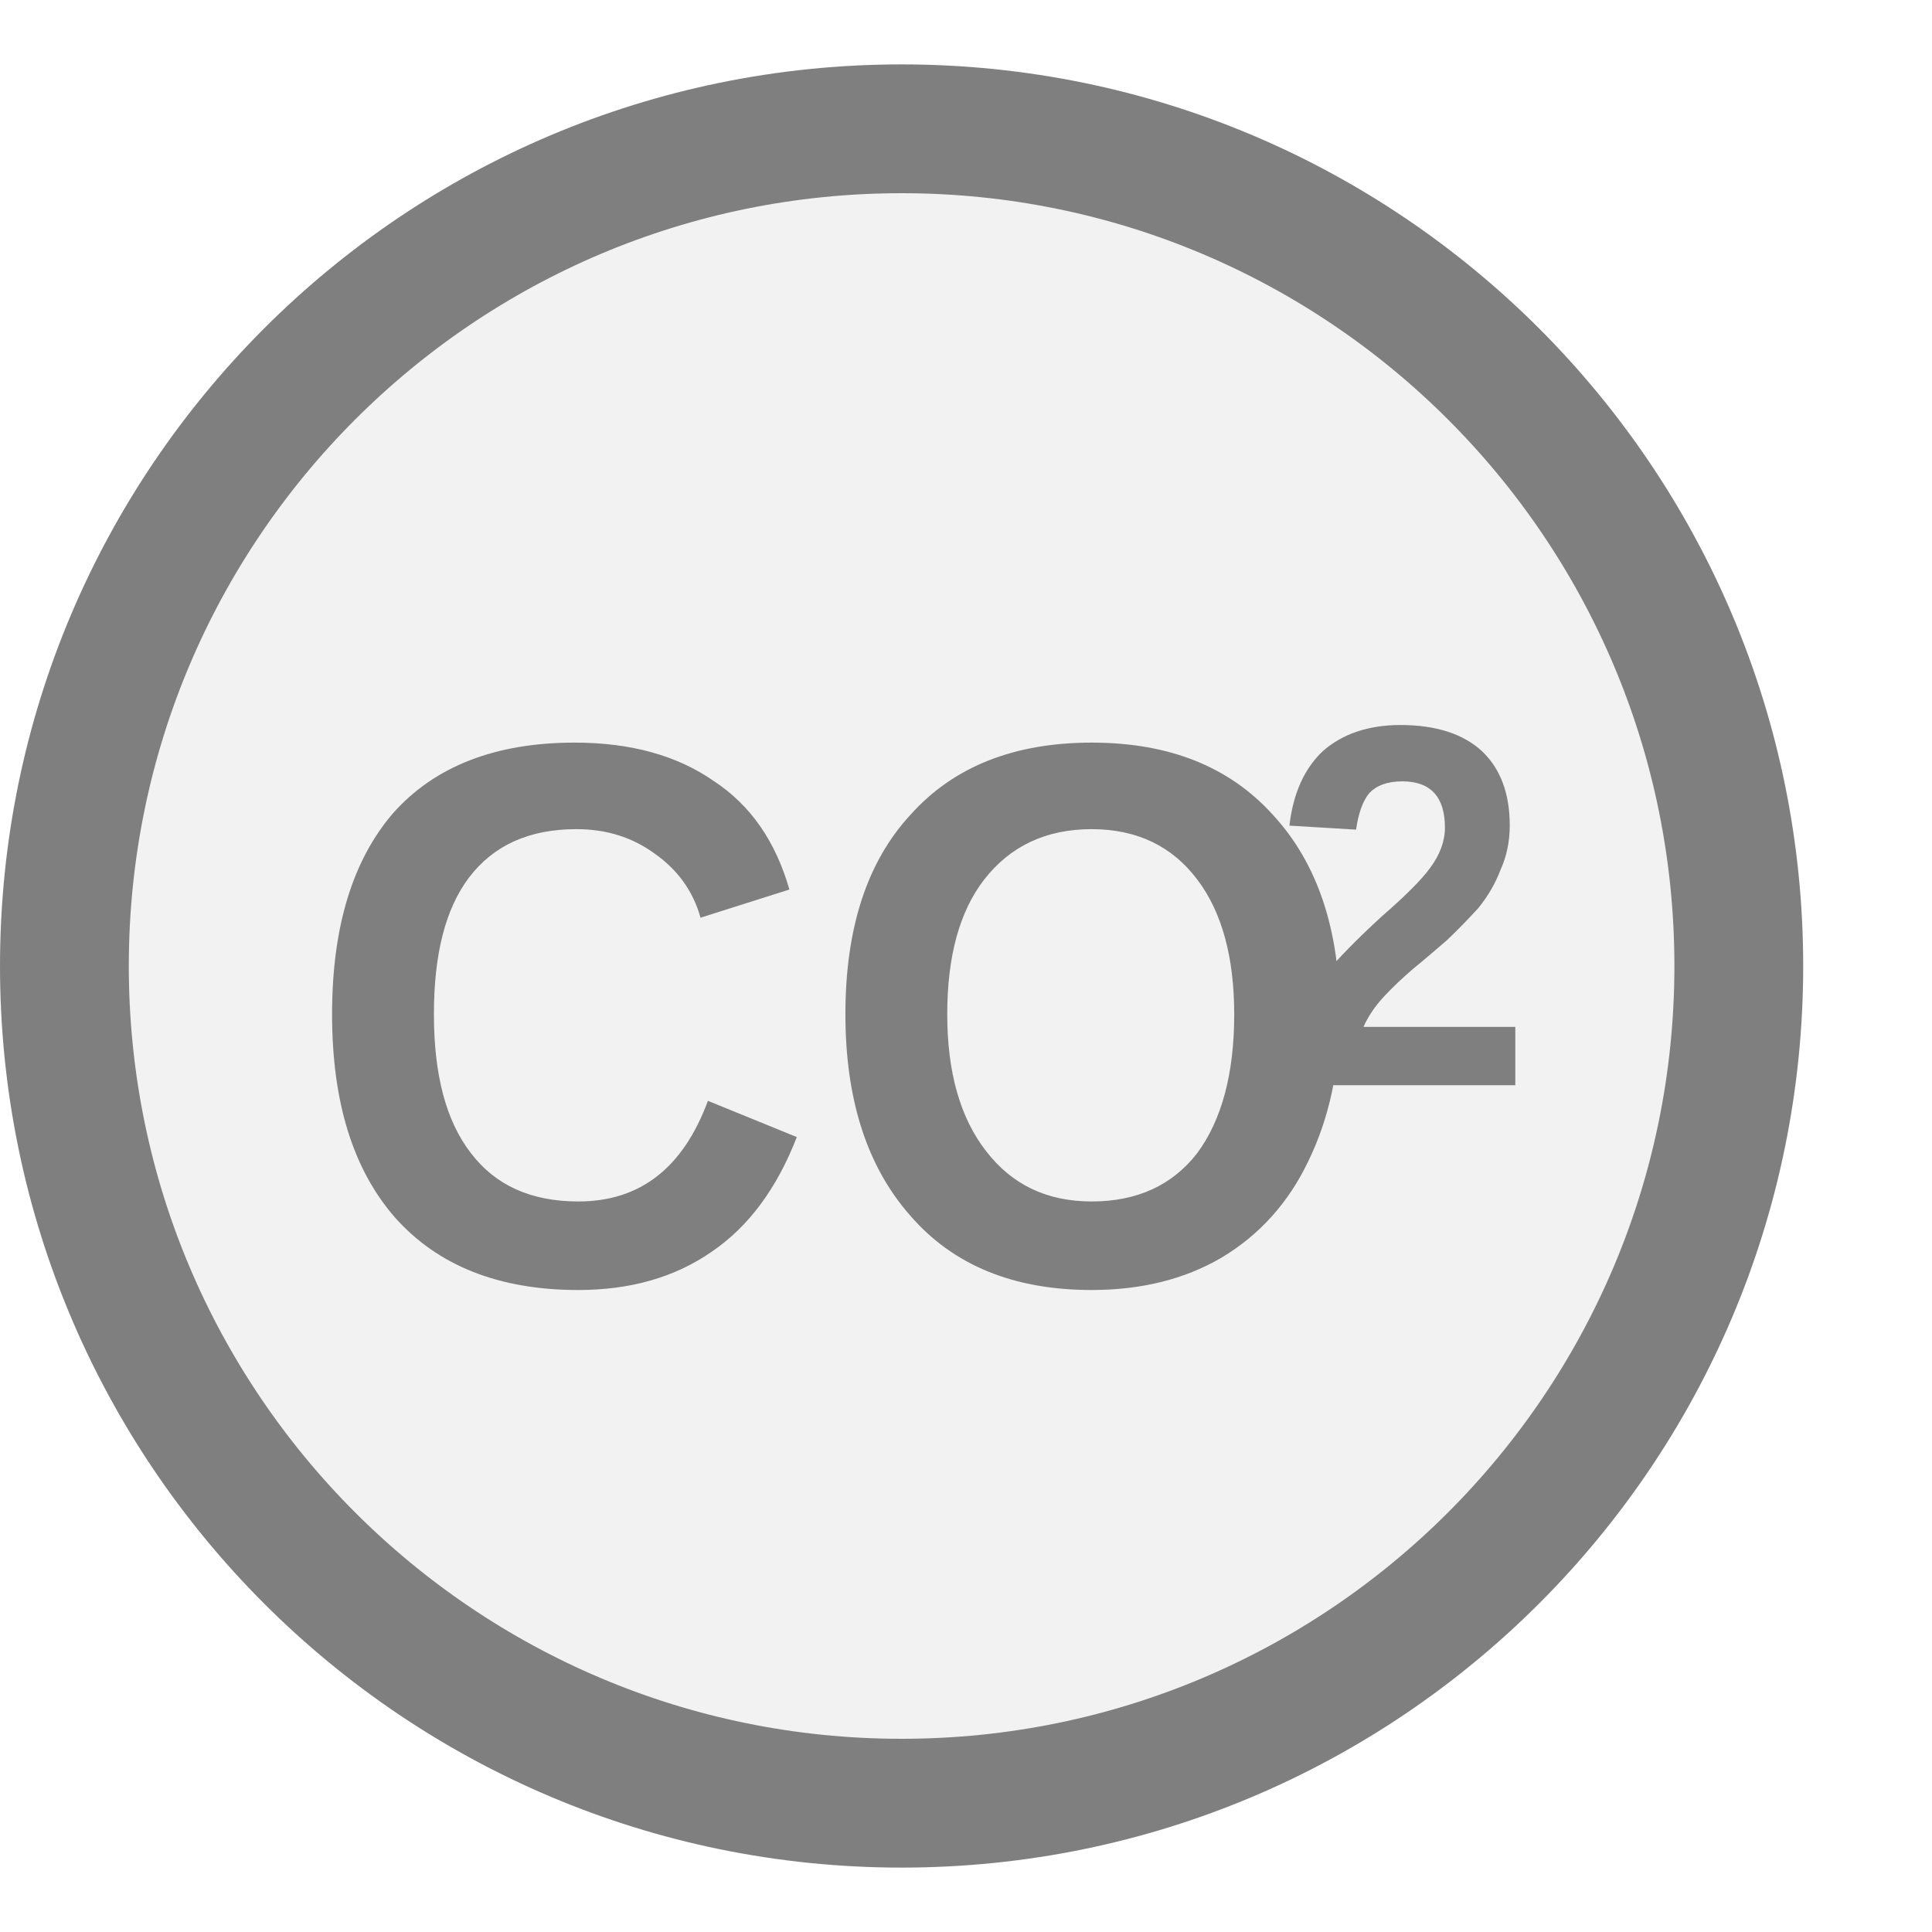
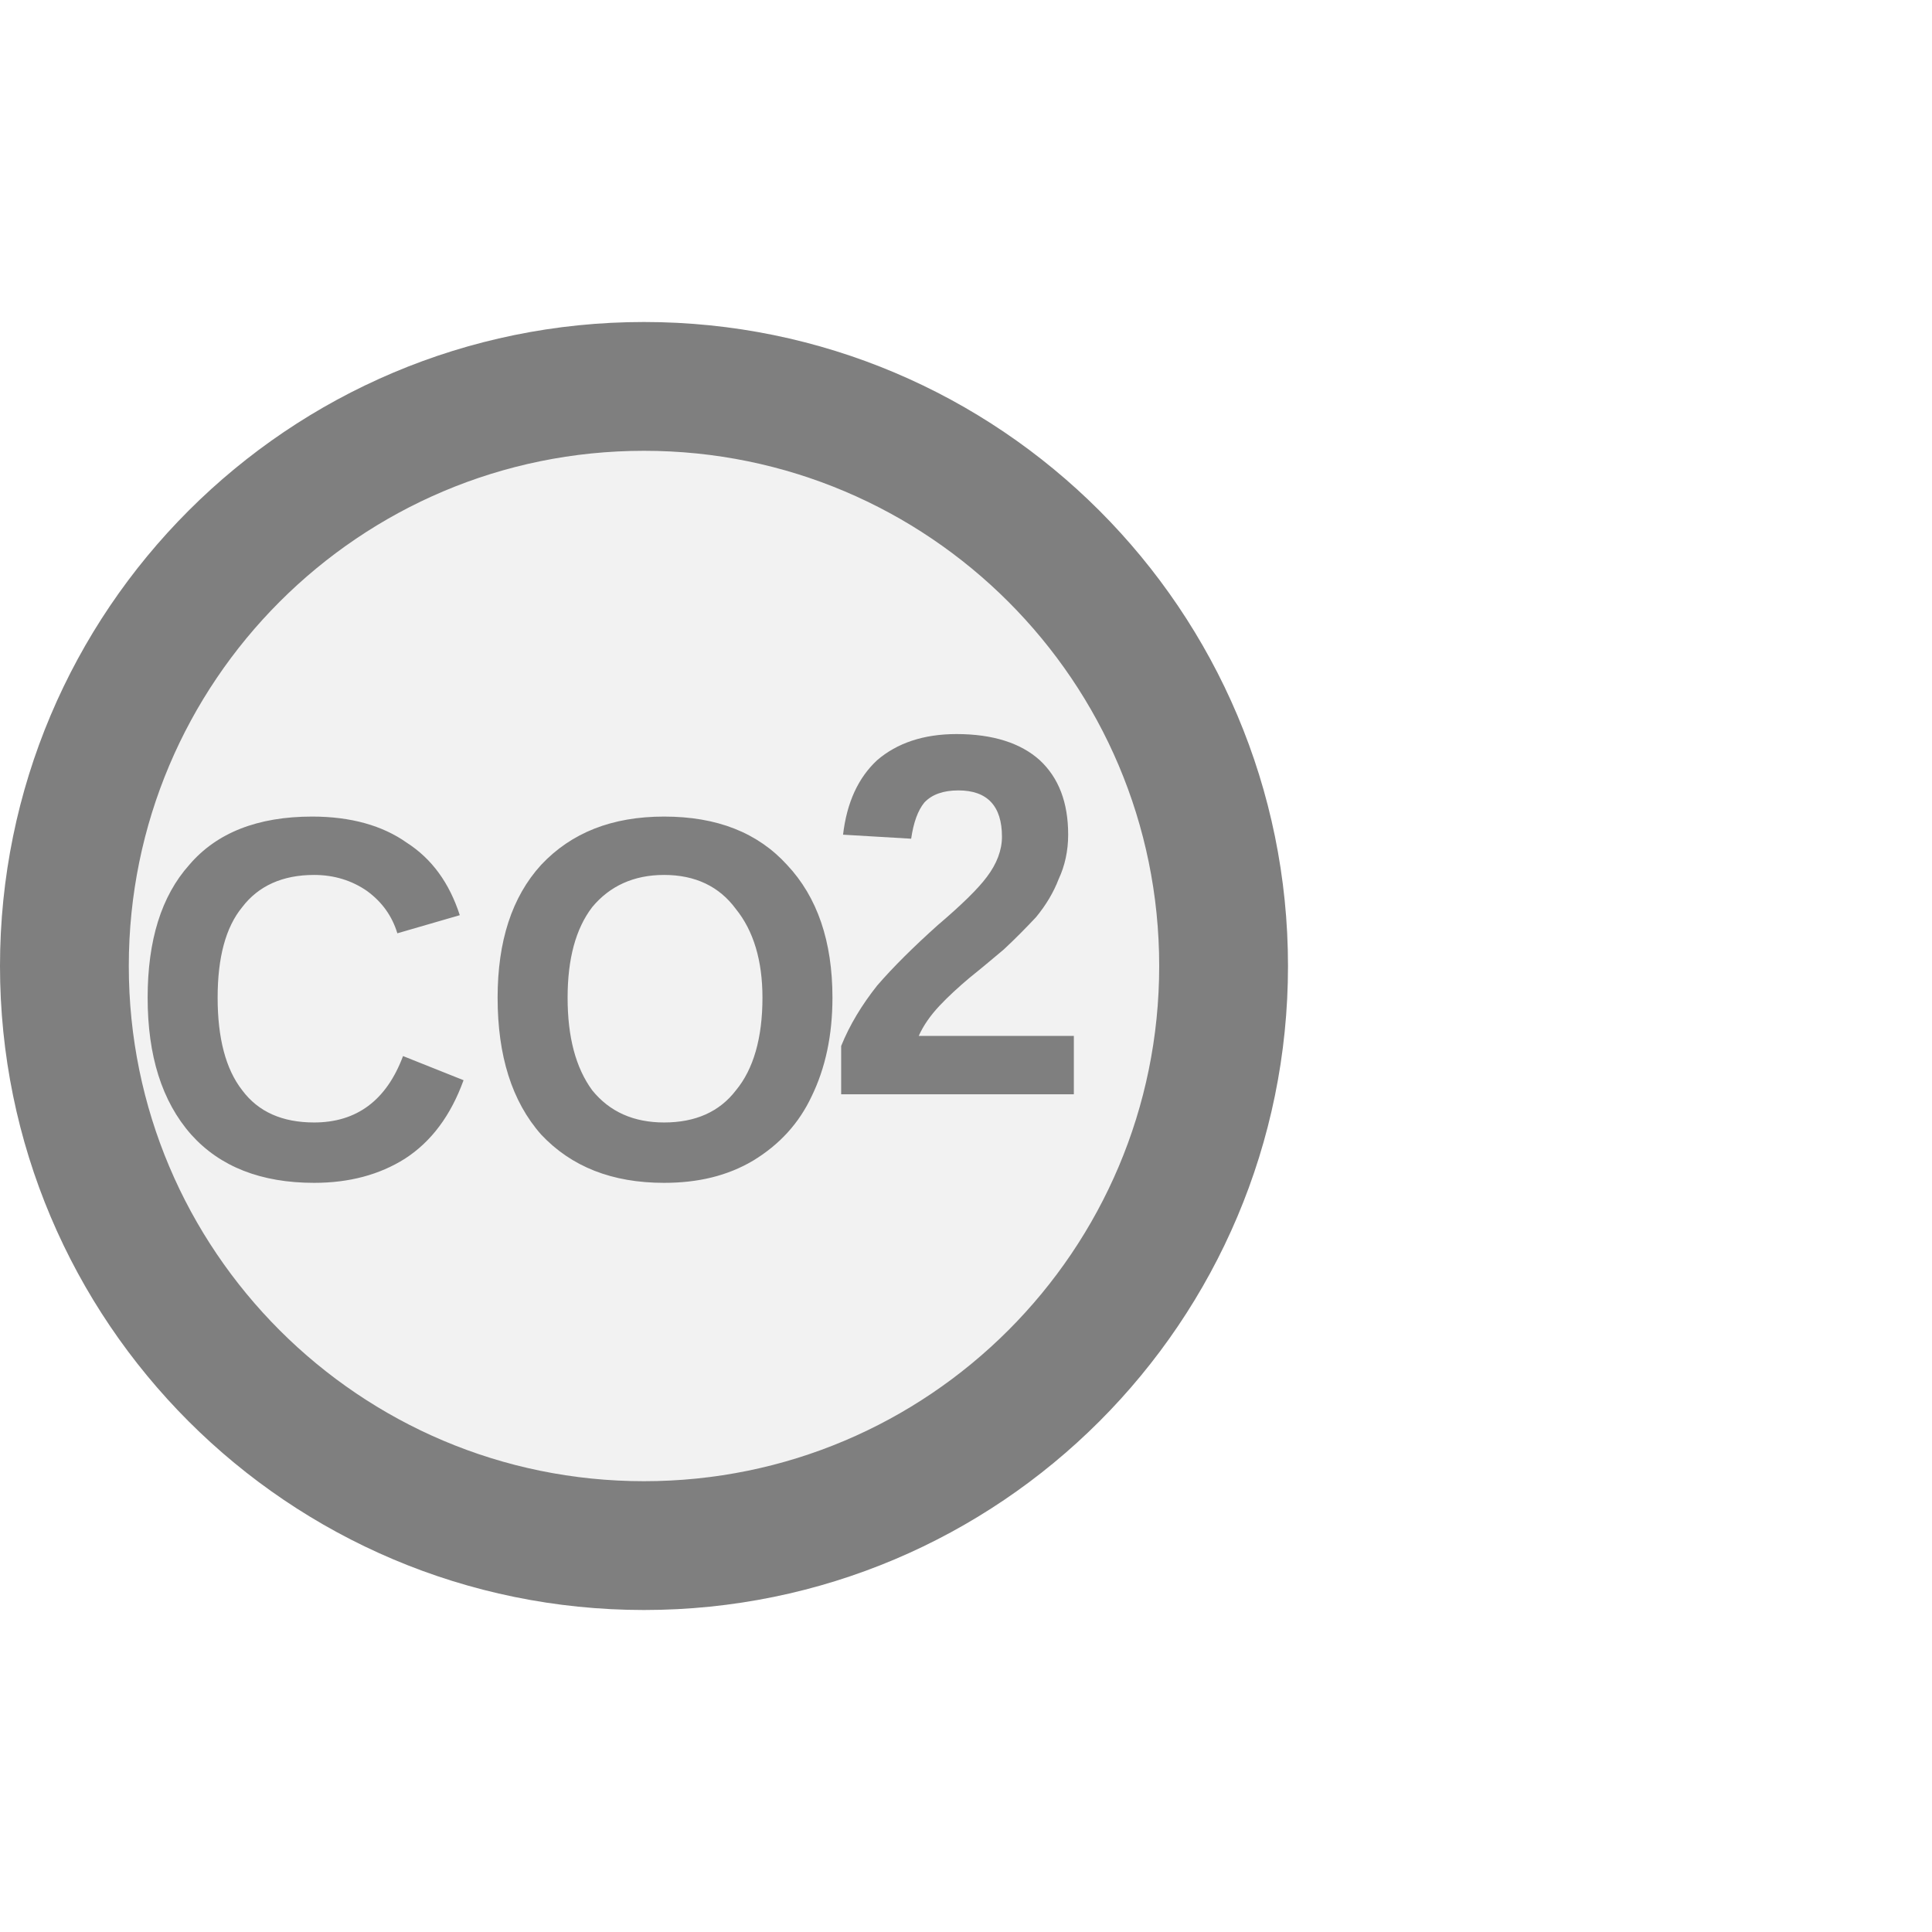
<svg xmlns="http://www.w3.org/2000/svg" width="15px" height="15px" viewBox="0 0 15 15">
-   <circle cx="7" cy="7.5" r="6.5" fill="#f2f2f2" stroke="#7f7f7f" stroke-width="1" />
-   <text x="6.488" y="8.25" fill="#7f7f7f" font-family="Arial, Helvetica, sans-serif" font-size="6px" font-style="normal" font-weight="600" text-anchor="middle" dominant-baseline="middle" transform="translate(6.488 8.25) scale(0.92 1) translate(-6.488 -8.25)">CO</text>
-   <text x="9.868" y="7.29" fill="#7f7f7f" font-family="Arial, Helvetica, sans-serif" font-size="4px" font-style="normal" font-weight="600" text-anchor="start" dominant-baseline="middle" transform="translate(9.8684 7.29) scale(0.92 1) translate(-9.8684 -7.29)">2</text>
+   <circle cx="5" cy="7.5" r="4.5" fill="#f2f2f2" stroke="#7f7f7f" stroke-width="1" />
+   <text x="3.805" y="8" fill="#7f7f7f" font-family="Arial, Helvetica, sans-serif" font-size="4px" font-style="normal" font-weight="600" text-anchor="middle" dominant-baseline="middle" transform="translate(3.8052 8) scale(0.94 1) translate(-3.8052 -8)">CO</text>
+   <text x="6.4" y="7.36" fill="#7f7f7f" font-family="Arial, Helvetica, sans-serif" font-size="4px" font-style="normal" font-weight="600" text-anchor="start" dominant-baseline="middle" transform="translate(6.4004 7.36) scale(0.94 1) translate(-6.4004 -7.36)">2</text>
</svg>
